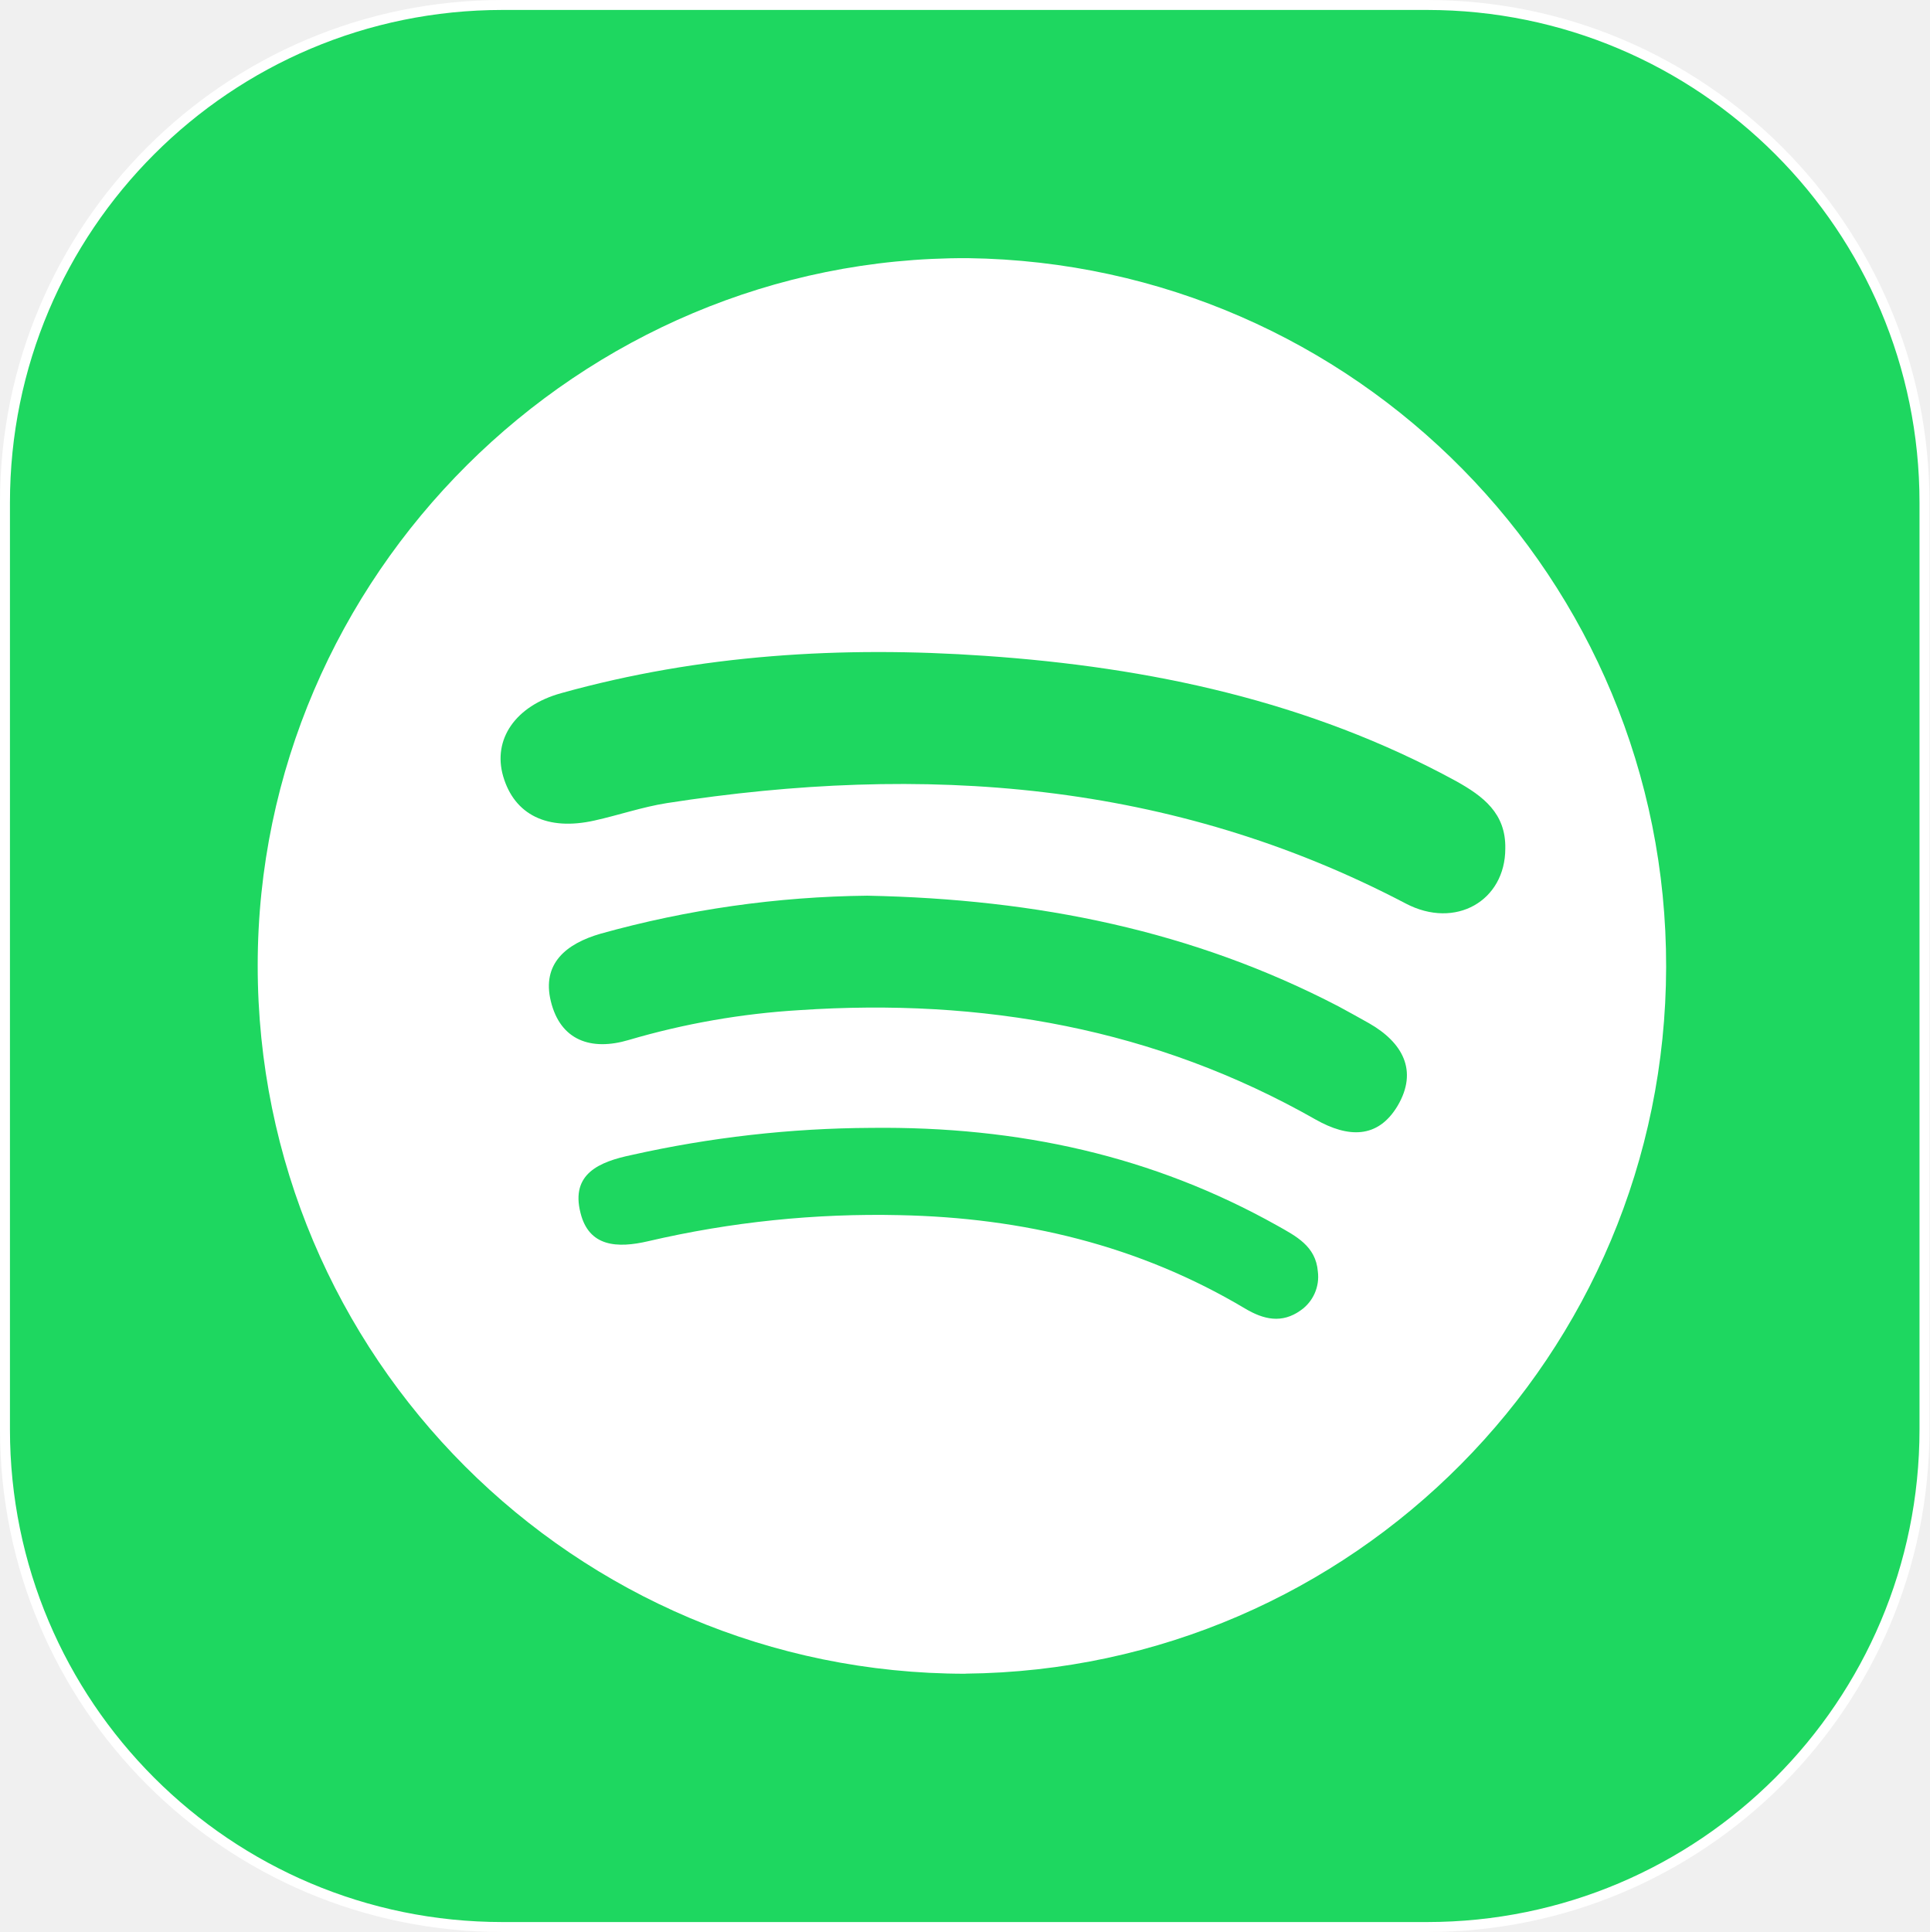
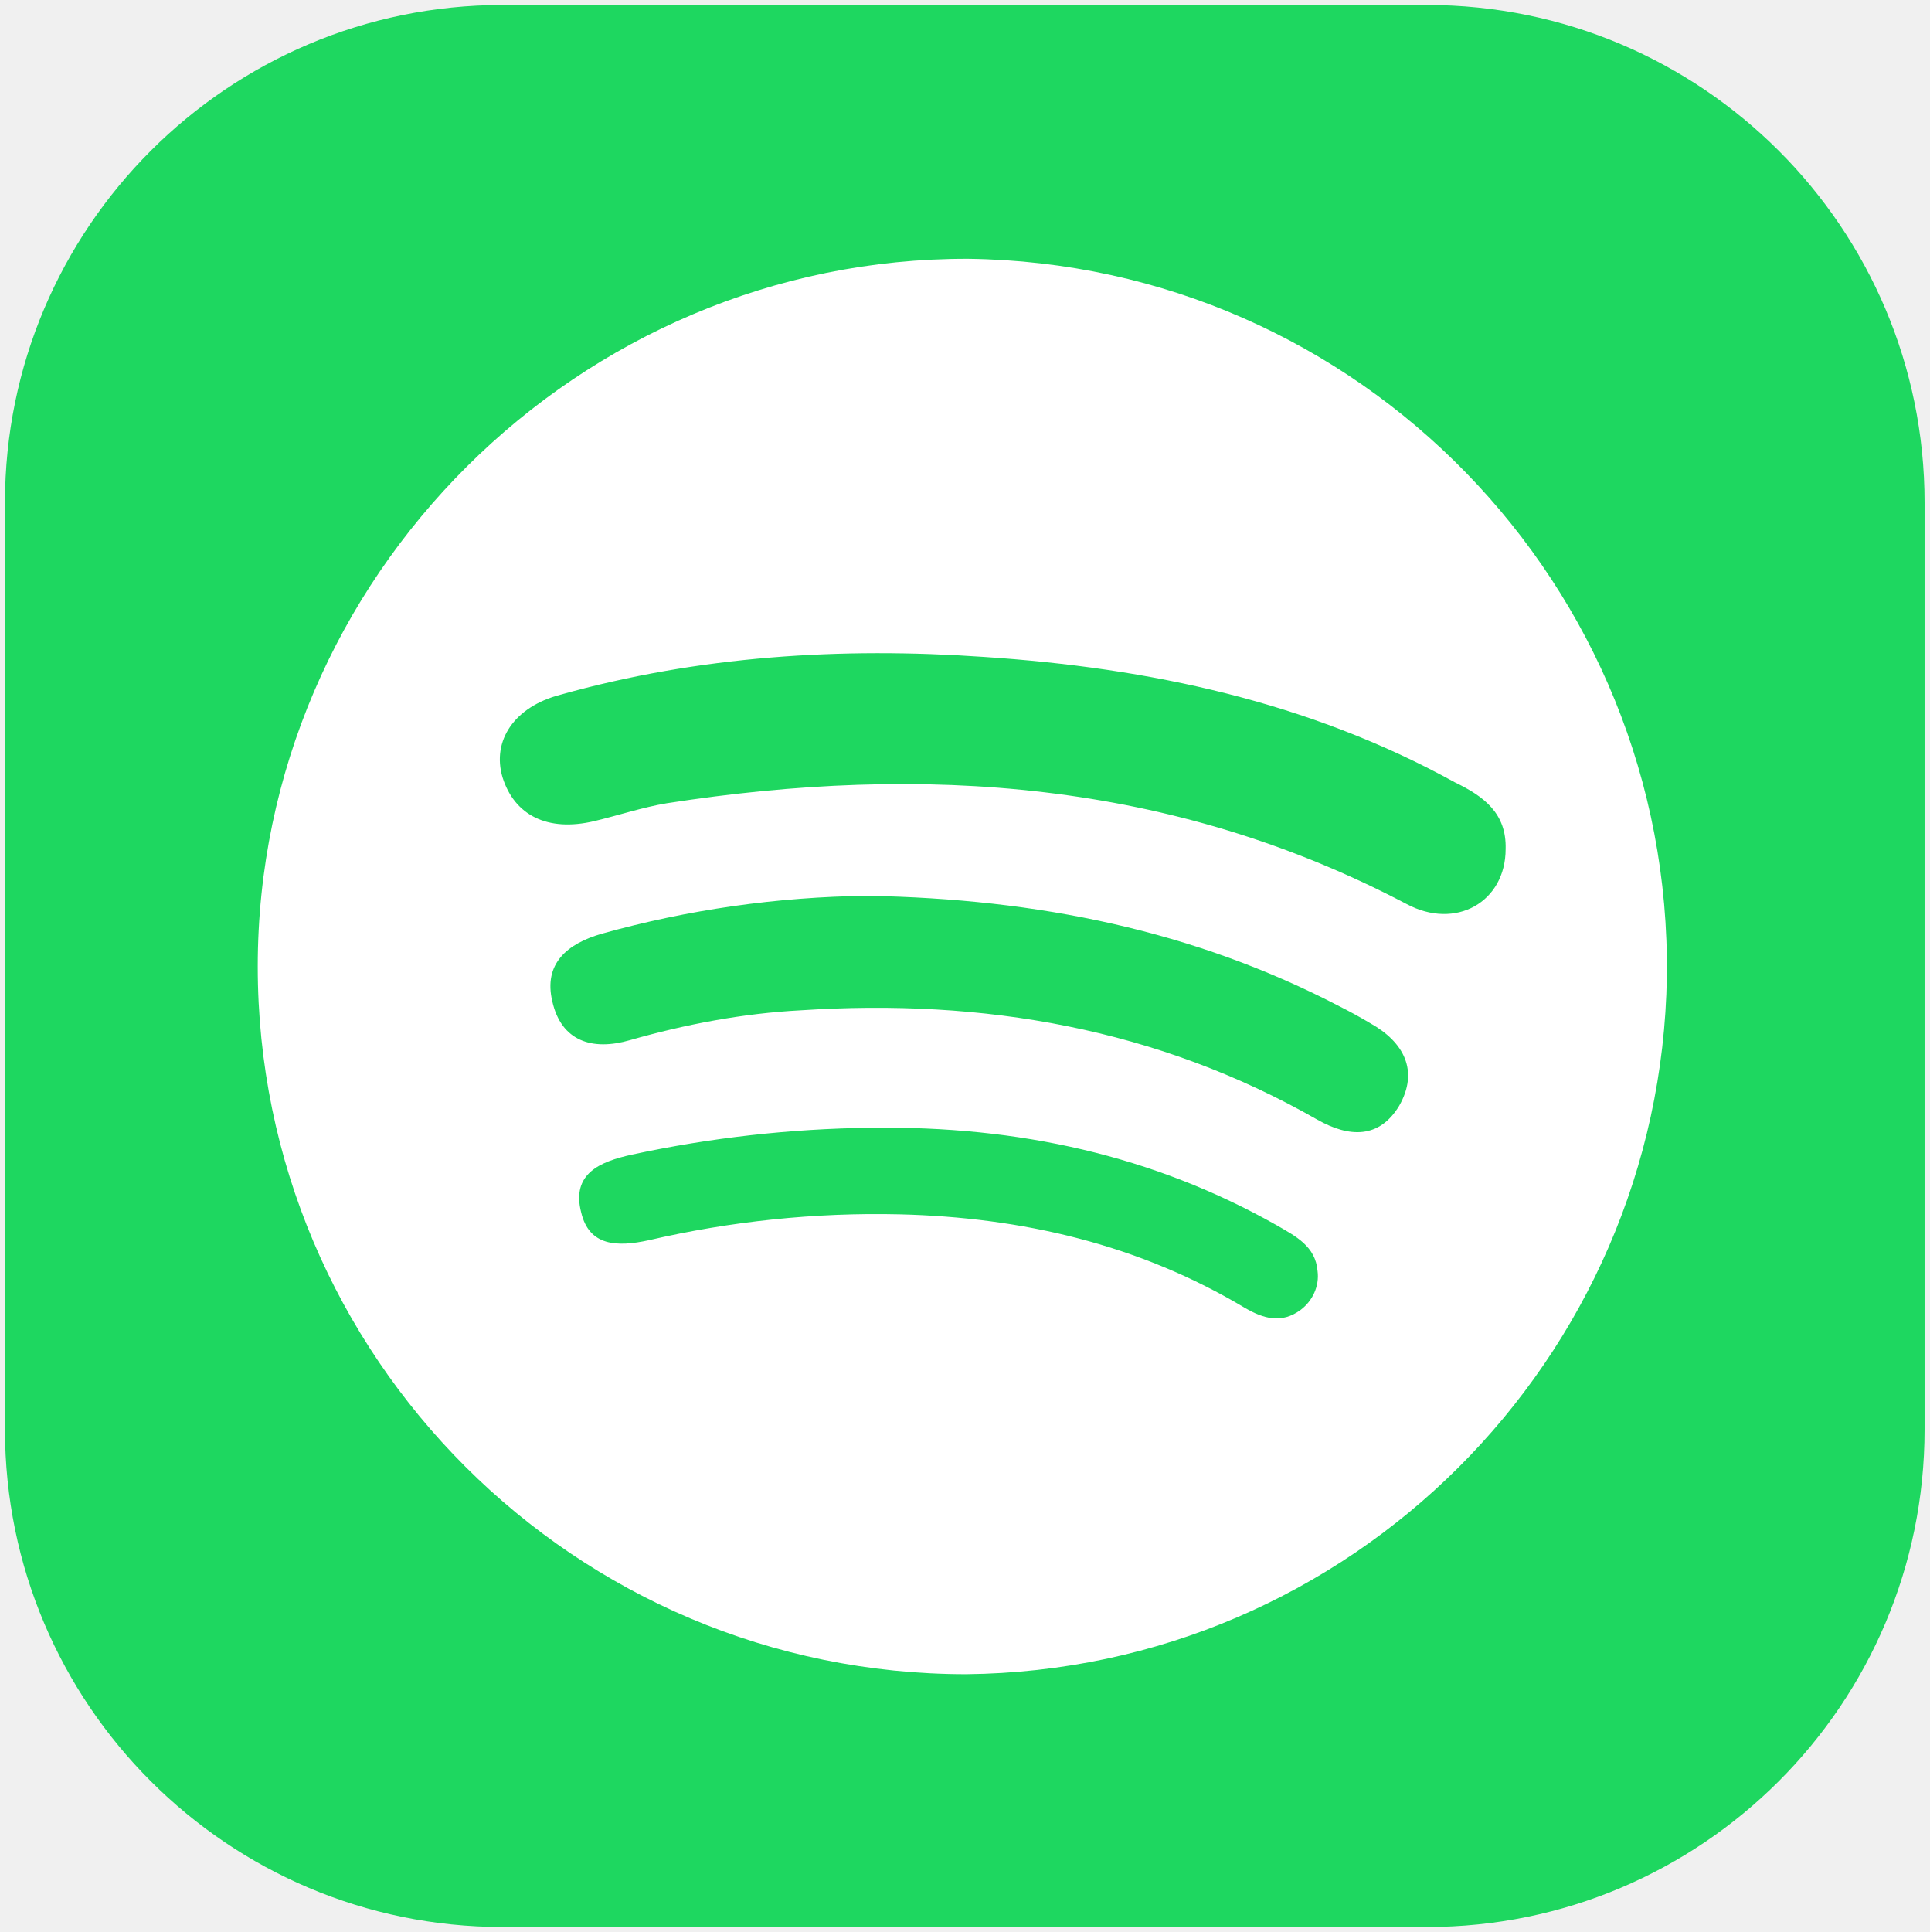
- <svg xmlns="http://www.w3.org/2000/svg" viewBox="0 0 193.92 194.13">
-   <defs>
-     <style>.cls-1,.cls-3{fill:#1ed760;}.cls-1{stroke:#fff;stroke-miterlimit:10;}.cls-2{fill:#fff;}.cls-4{fill:none;}</style>
-   </defs>
-   <g id="Calque_2" data-name="Calque 2">
-     <g id="Calque_1-2" data-name="Calque 1">
-       <rect class="cls-1" x="0.5" y="0.5" width="192.92" height="193.13" rx="50" ry="50" />
-       <path class="cls-2" d="M97.05,168.18A71.15,71.15,0,0,1,25.9,97c0-39.13,32.31-71.24,71.39-71.06a71.12,71.12,0,0,1-.24,142.23Z" />
-       <path class="cls-3" d="M151.29,85.26c0,5.25-5,8.15-10,5.53C117.74,78.44,92.77,76.69,67,80.7c-2.45.39-4.83,1.21-7.26,1.75C55,83.51,51.7,81.87,50.57,78c-1.07-3.7,1.21-7.07,5.83-8.35C70.35,65.76,84.62,64.9,99,65.9c16.55,1.14,32.57,4.54,47.33,12.58C149.06,80,151.36,81.72,151.29,85.26Z" />
-       <path class="cls-3" d="M87.16,90c17.12.34,32.78,3.53,47.38,11.13,1,.54,2.05,1.12,3.06,1.69,3.38,1.93,4.94,4.77,2.87,8.29-2,3.35-5,3.21-8.23,1.39-16.12-9.17-33.56-12.23-51.89-11a77,77,0,0,0-17.16,3c-3.77,1.12-6.87.06-7.83-3.9-.92-3.78,1.54-5.78,5-6.78A103.82,103.82,0,0,1,87.16,90Z" />
-       <path class="cls-3" d="M87.53,113.33c14.9-.17,28.36,2.83,40.84,9.82,1.88,1.06,3.88,2.06,4.08,4.62a4.11,4.11,0,0,1-1.73,3.9c-1.89,1.35-3.73.92-5.59-.19-10.69-6.37-22.38-9.13-34.71-9.38a101.1,101.1,0,0,0-25.24,2.61c-3.15.74-6,.58-6.84-2.85-1-3.94,1.93-5.13,5.12-5.8A112.34,112.34,0,0,1,87.53,113.33Z" />
-       <path class="cls-4" d="M169.71,25.85H25.21V170.51h144.5Z" />
+ <svg xmlns="http://www.w3.org/2000/svg" version="1.1" id="Calque_1" x="0px" y="0px" viewBox="0 0 193.9 194.1" style="enable-background:new 0 0 193.9 194.1;" xml:space="preserve">
+   <style type="text/css">
+ 	.st0{fill:#1ED760;}
+ 	.st1{fill:#FFFFFF;}
+ 	.st2{fill:none;}
+ </style>
+   <g id="Calque_2_1_">
+     <g id="Calque_1-2">
+       <path class="st0" d="M50.5,0.5h92.9c27.6,0,50,22.4,50,50v93.1c0,27.6-22.4,50-50,50H50.5c-27.6,0-50-22.4-50-50V50.5    C0.5,22.9,22.9,0.5,50.5,0.5z" />
+       <path class="st1" d="M97.1,168.2c-39.3,0-71.2-31.9-71.2-71.1c0,0,0,0,0,0c0-39.1,32.3-71.2,71.4-71.1    c39.3,0.5,70.7,32.8,70.2,72.1C166.9,136.6,135.7,167.8,97.1,168.2L97.1,168.2z" />
+       <path class="st0" d="M151.3,85.3c0,5.3-5,8.2-10,5.5C117.7,78.4,92.8,76.7,67,80.7c-2.4,0.4-4.8,1.2-7.3,1.8    c-4.7,1.1-8-0.6-9.2-4.4c-1.1-3.7,1.2-7.1,5.8-8.3c13.9-3.9,28.2-4.8,42.6-3.8c16.6,1.1,32.6,4.5,47.3,12.6    C149.1,80,151.4,81.7,151.3,85.3z" />
+       <path class="st0" d="M87.2,90c17.1,0.3,32.8,3.5,47.4,11.1c1,0.5,2.1,1.1,3.1,1.7c3.4,1.9,4.9,4.8,2.9,8.3c-2,3.3-5,3.2-8.2,1.4    c-16.1-9.2-33.6-12.2-51.9-11c-5.8,0.3-11.6,1.4-17.2,3c-3.8,1.1-6.9,0.1-7.8-3.9c-0.9-3.8,1.5-5.8,5-6.8    C69.1,91.4,78.1,90.1,87.2,90z" />
+       <path class="st0" d="M87.5,113.3c14.9-0.2,28.4,2.8,40.8,9.8c1.9,1.1,3.9,2.1,4.1,4.6c0.2,1.5-0.5,3-1.7,3.9    c-1.9,1.4-3.7,0.9-5.6-0.2c-10.7-6.4-22.4-9.1-34.7-9.4c-8.5-0.2-17,0.7-25.2,2.6c-3.2,0.7-6,0.6-6.8-2.8c-1-3.9,1.9-5.1,5.1-5.8    C71.4,114.3,79.4,113.4,87.5,113.3z" />
+       <path class="st2" d="M169.7,25.9H25.2v144.7h144.5L169.7,25.9z" />
    </g>
  </g>
</svg>
